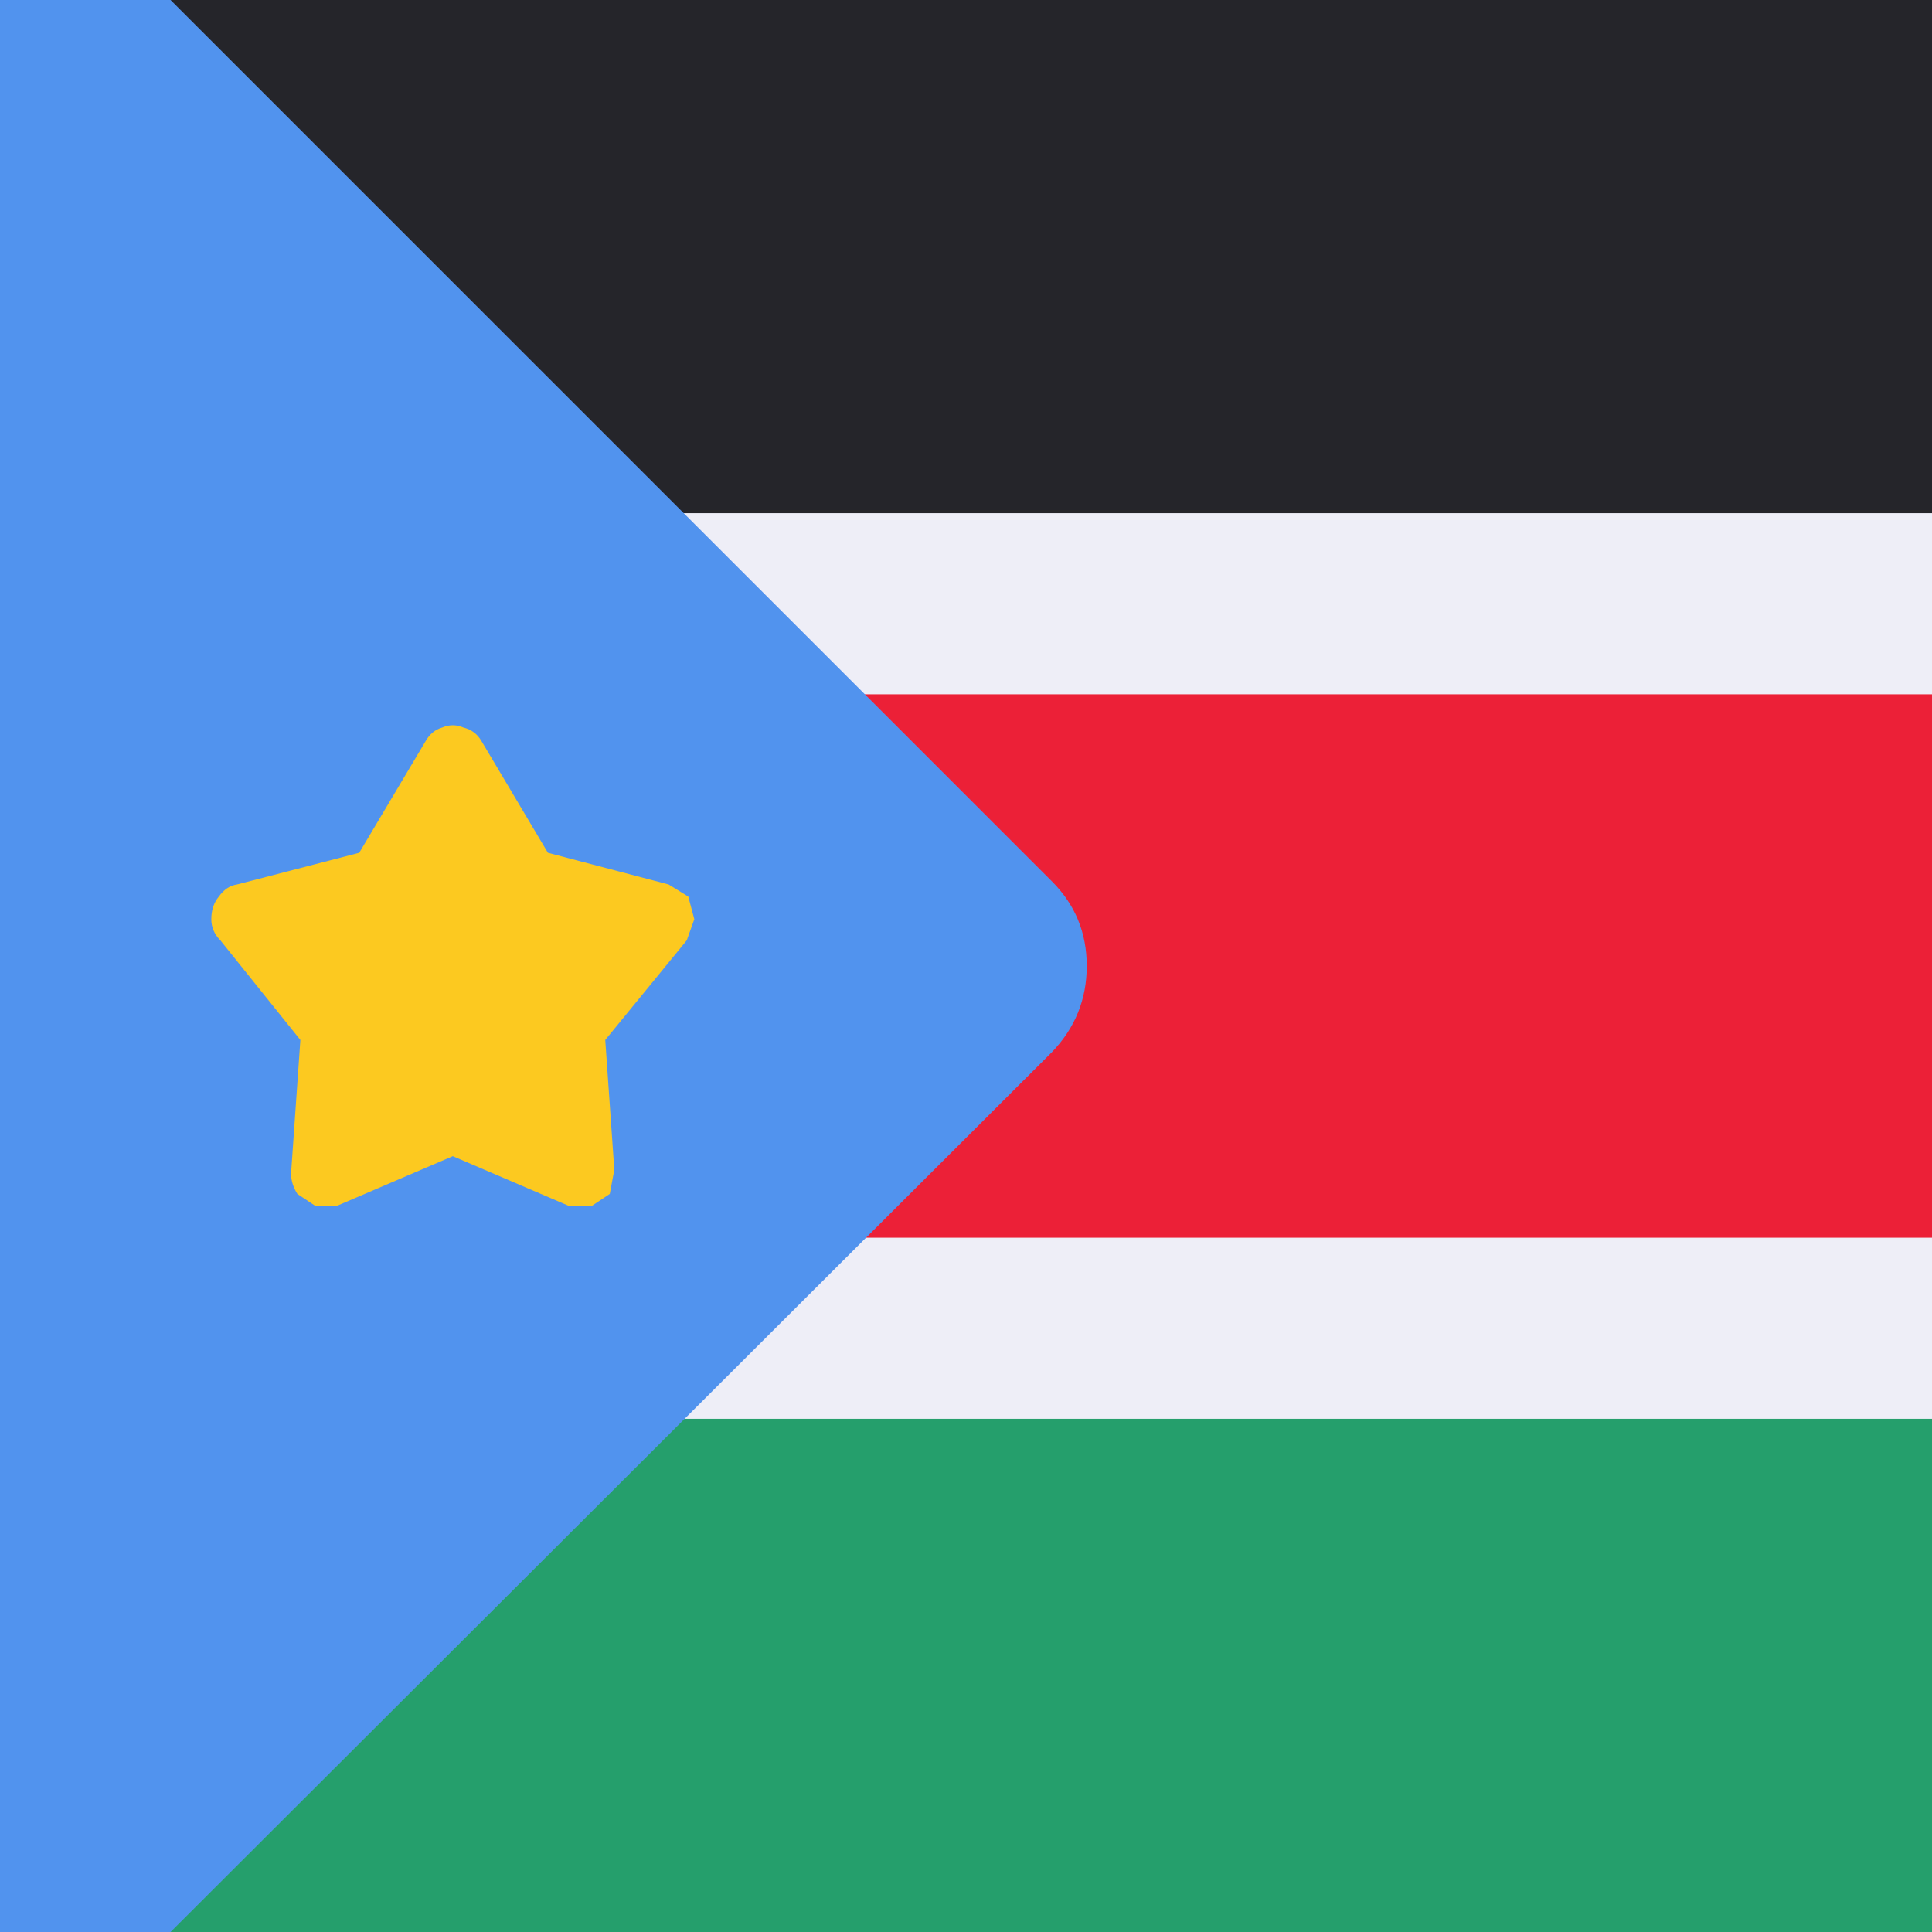
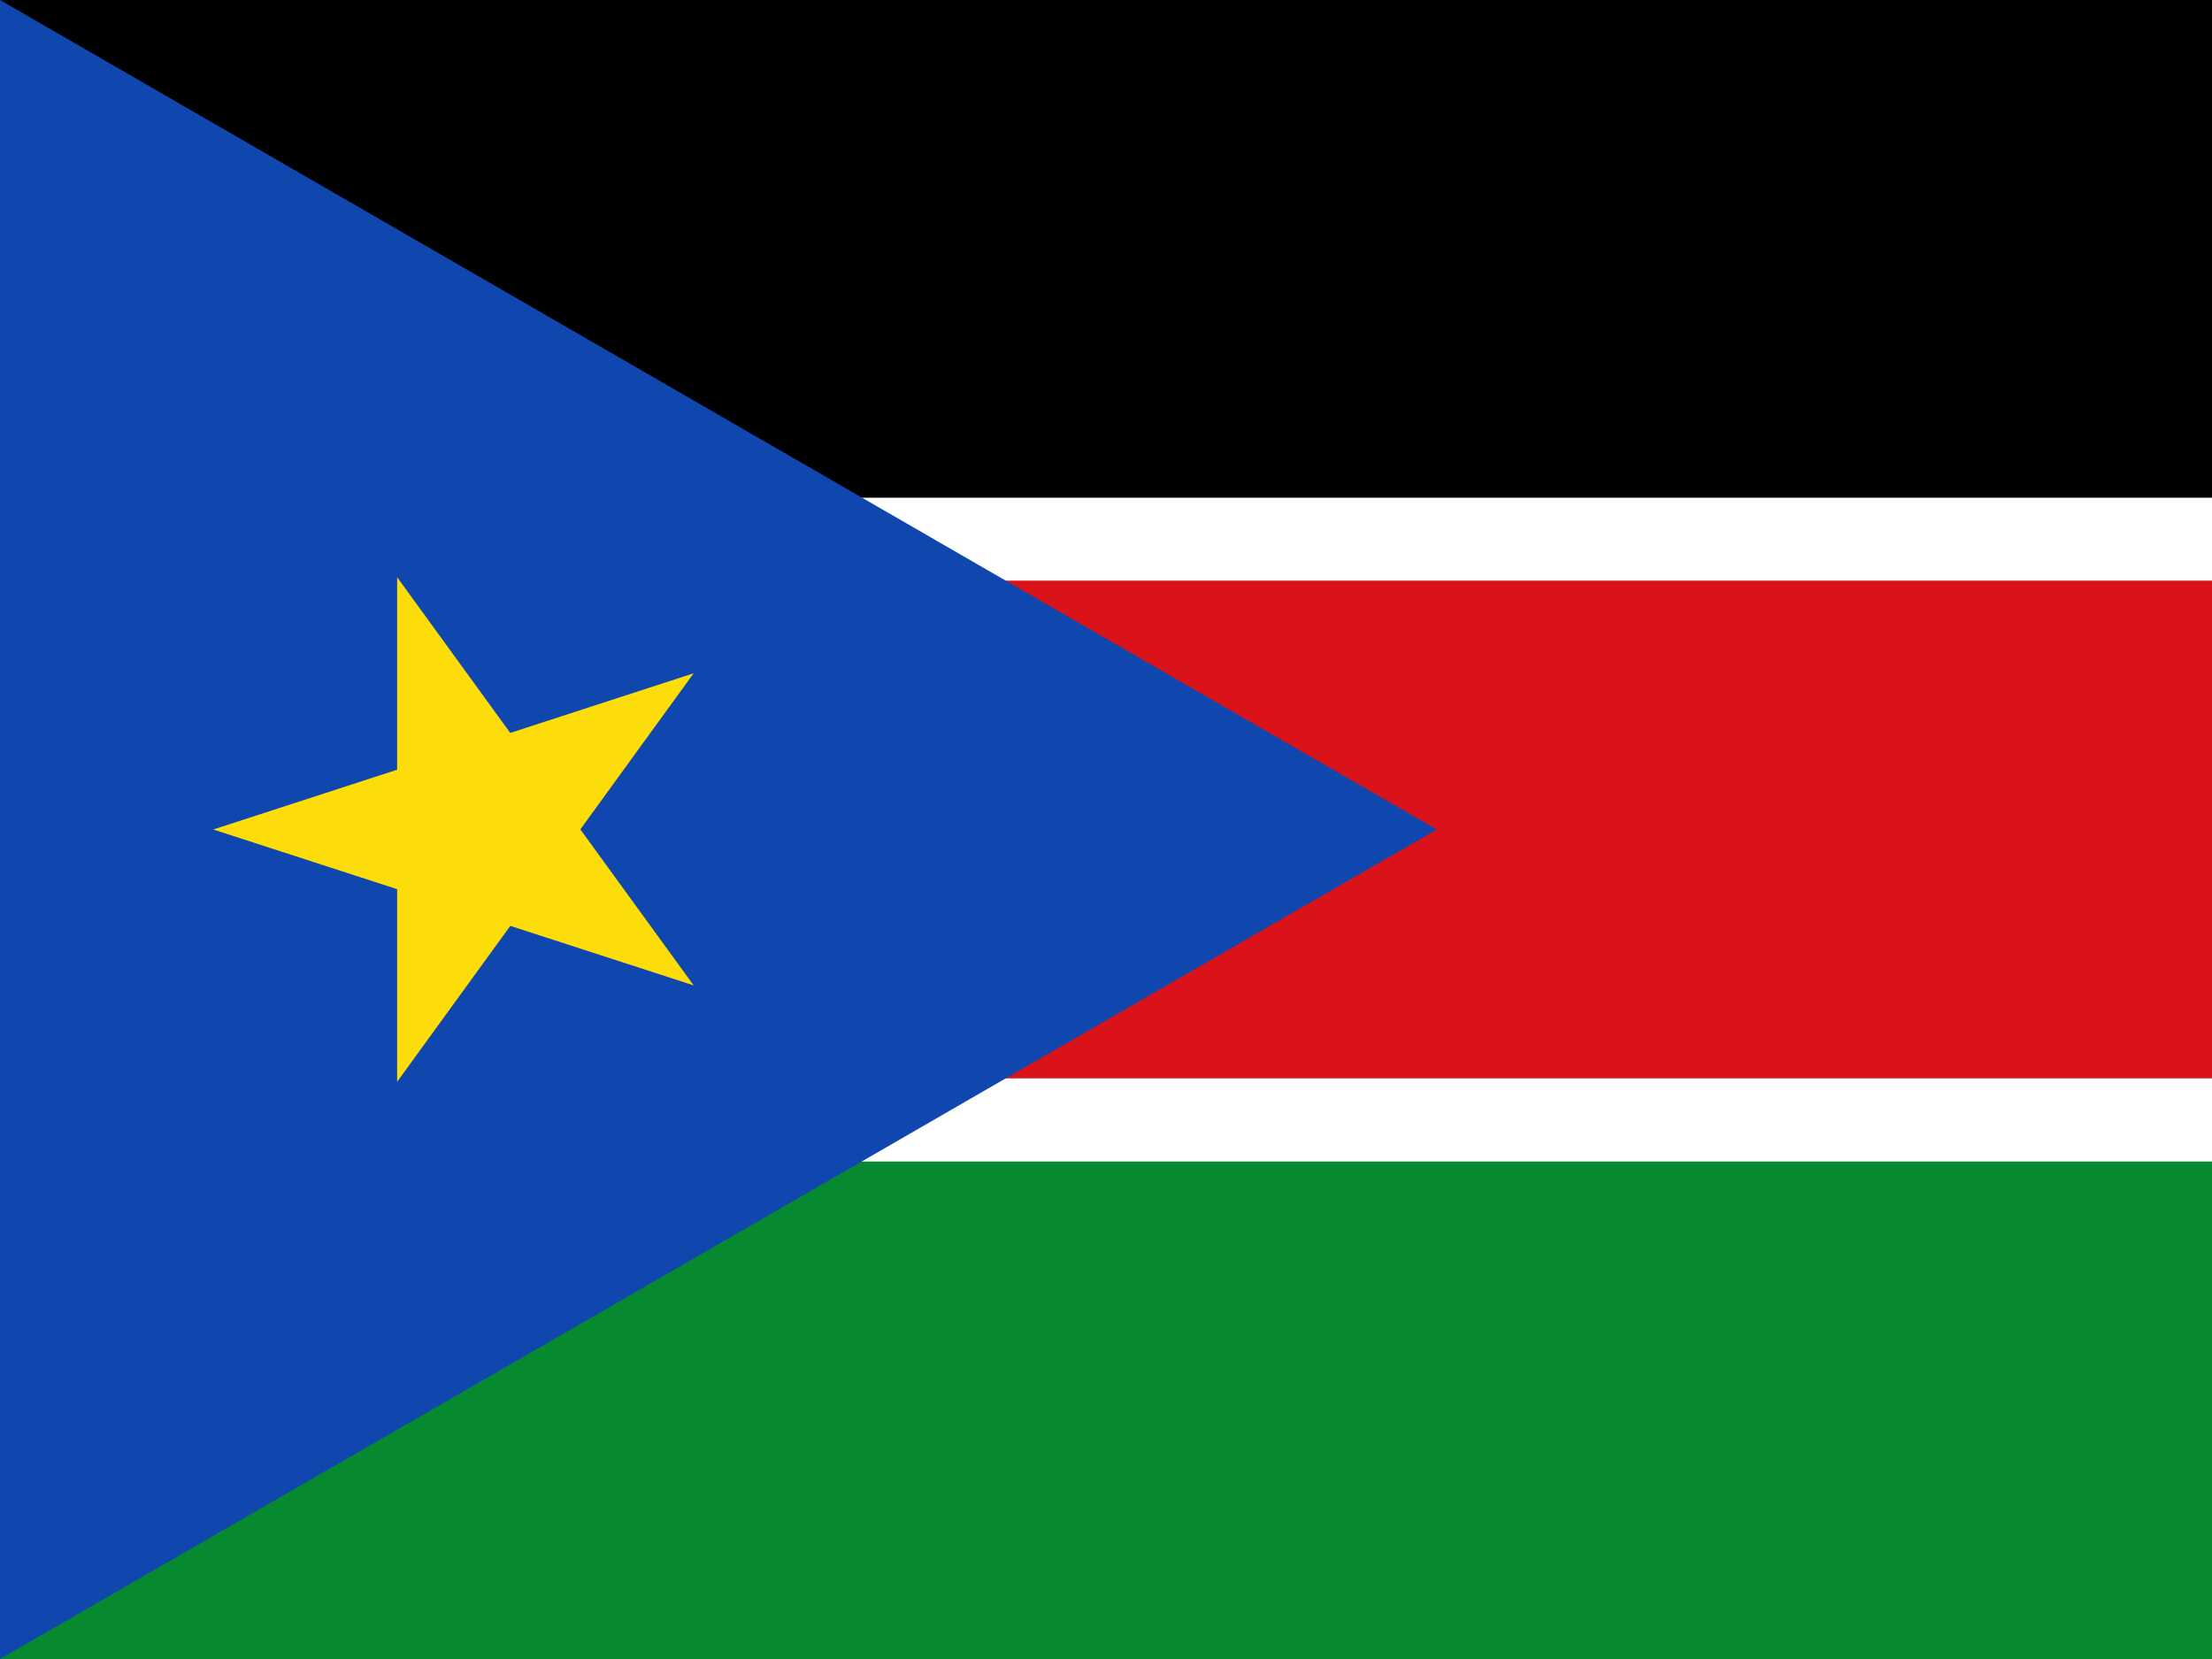
- <svg xmlns="http://www.w3.org/2000/svg" width="64" height="64">
-   <defs />
-   <g>
-     <path stroke="none" fill="#EEEEF7" d="M64 41 L64 47 0 47 0 41 64 41 M0 23 L0 17 64 17 64 23 0 23" />
-     <path stroke="none" fill="#25252A" d="M0 17 L0 0 64 0 64 17 0 17" />
-     <path stroke="none" fill="#EC2037" d="M64 23 L64 41 0 41 0 23 64 23" />
-     <path stroke="none" fill="#259F6C" d="M64 47 L64 64 0 64 0 47 64 47" />
-     <path stroke="none" fill="#5193EE" d="M34.85 34.85 L5.65 64 0 64 0 0 5.65 0 34.85 29.2 Q36 30.35 36 32 36 33.65 34.85 34.85" />
-     <path stroke="none" fill="#FCC920" d="M15.95 24.55 L18.15 28.25 22.15 29.3 22.8 29.7 23 30.45 22.75 31.15 20.05 34.45 20.35 38.75 20.2 39.55 19.6 39.95 18.85 39.95 15 38.3 11.15 39.95 10.45 39.95 9.85 39.55 Q9.6 39.15 9.65 38.75 L9.95 34.45 7.3 31.15 Q7 30.85 7 30.45 7 30 7.25 29.7 7.5 29.35 7.85 29.3 L11.9 28.25 14.1 24.55 Q14.3 24.2 14.65 24.1 15 23.95 15.35 24.1 15.75 24.2 15.95 24.55" />
-   </g>
+ <svg xmlns="http://www.w3.org/2000/svg" id="flag-icons-ss" viewBox="0 0 640 480">
+   <path fill="#078930" d="M0 336h640v144H0z" />
+   <path fill="#fff" d="M0 144h640v192H0z" />
+   <path fill="#000001" d="M0 0h640v144H0z" />
+   <path fill="#da121a" d="M0 168h640v144H0z" />
+   <path fill="#0f47af" d="m0 0 415.7 240L0 480z" />
+   <path fill="#fcdd09" d="M200.7 194.8 61.7 240l139 45.1L114.9 167v146z" />
</svg>
